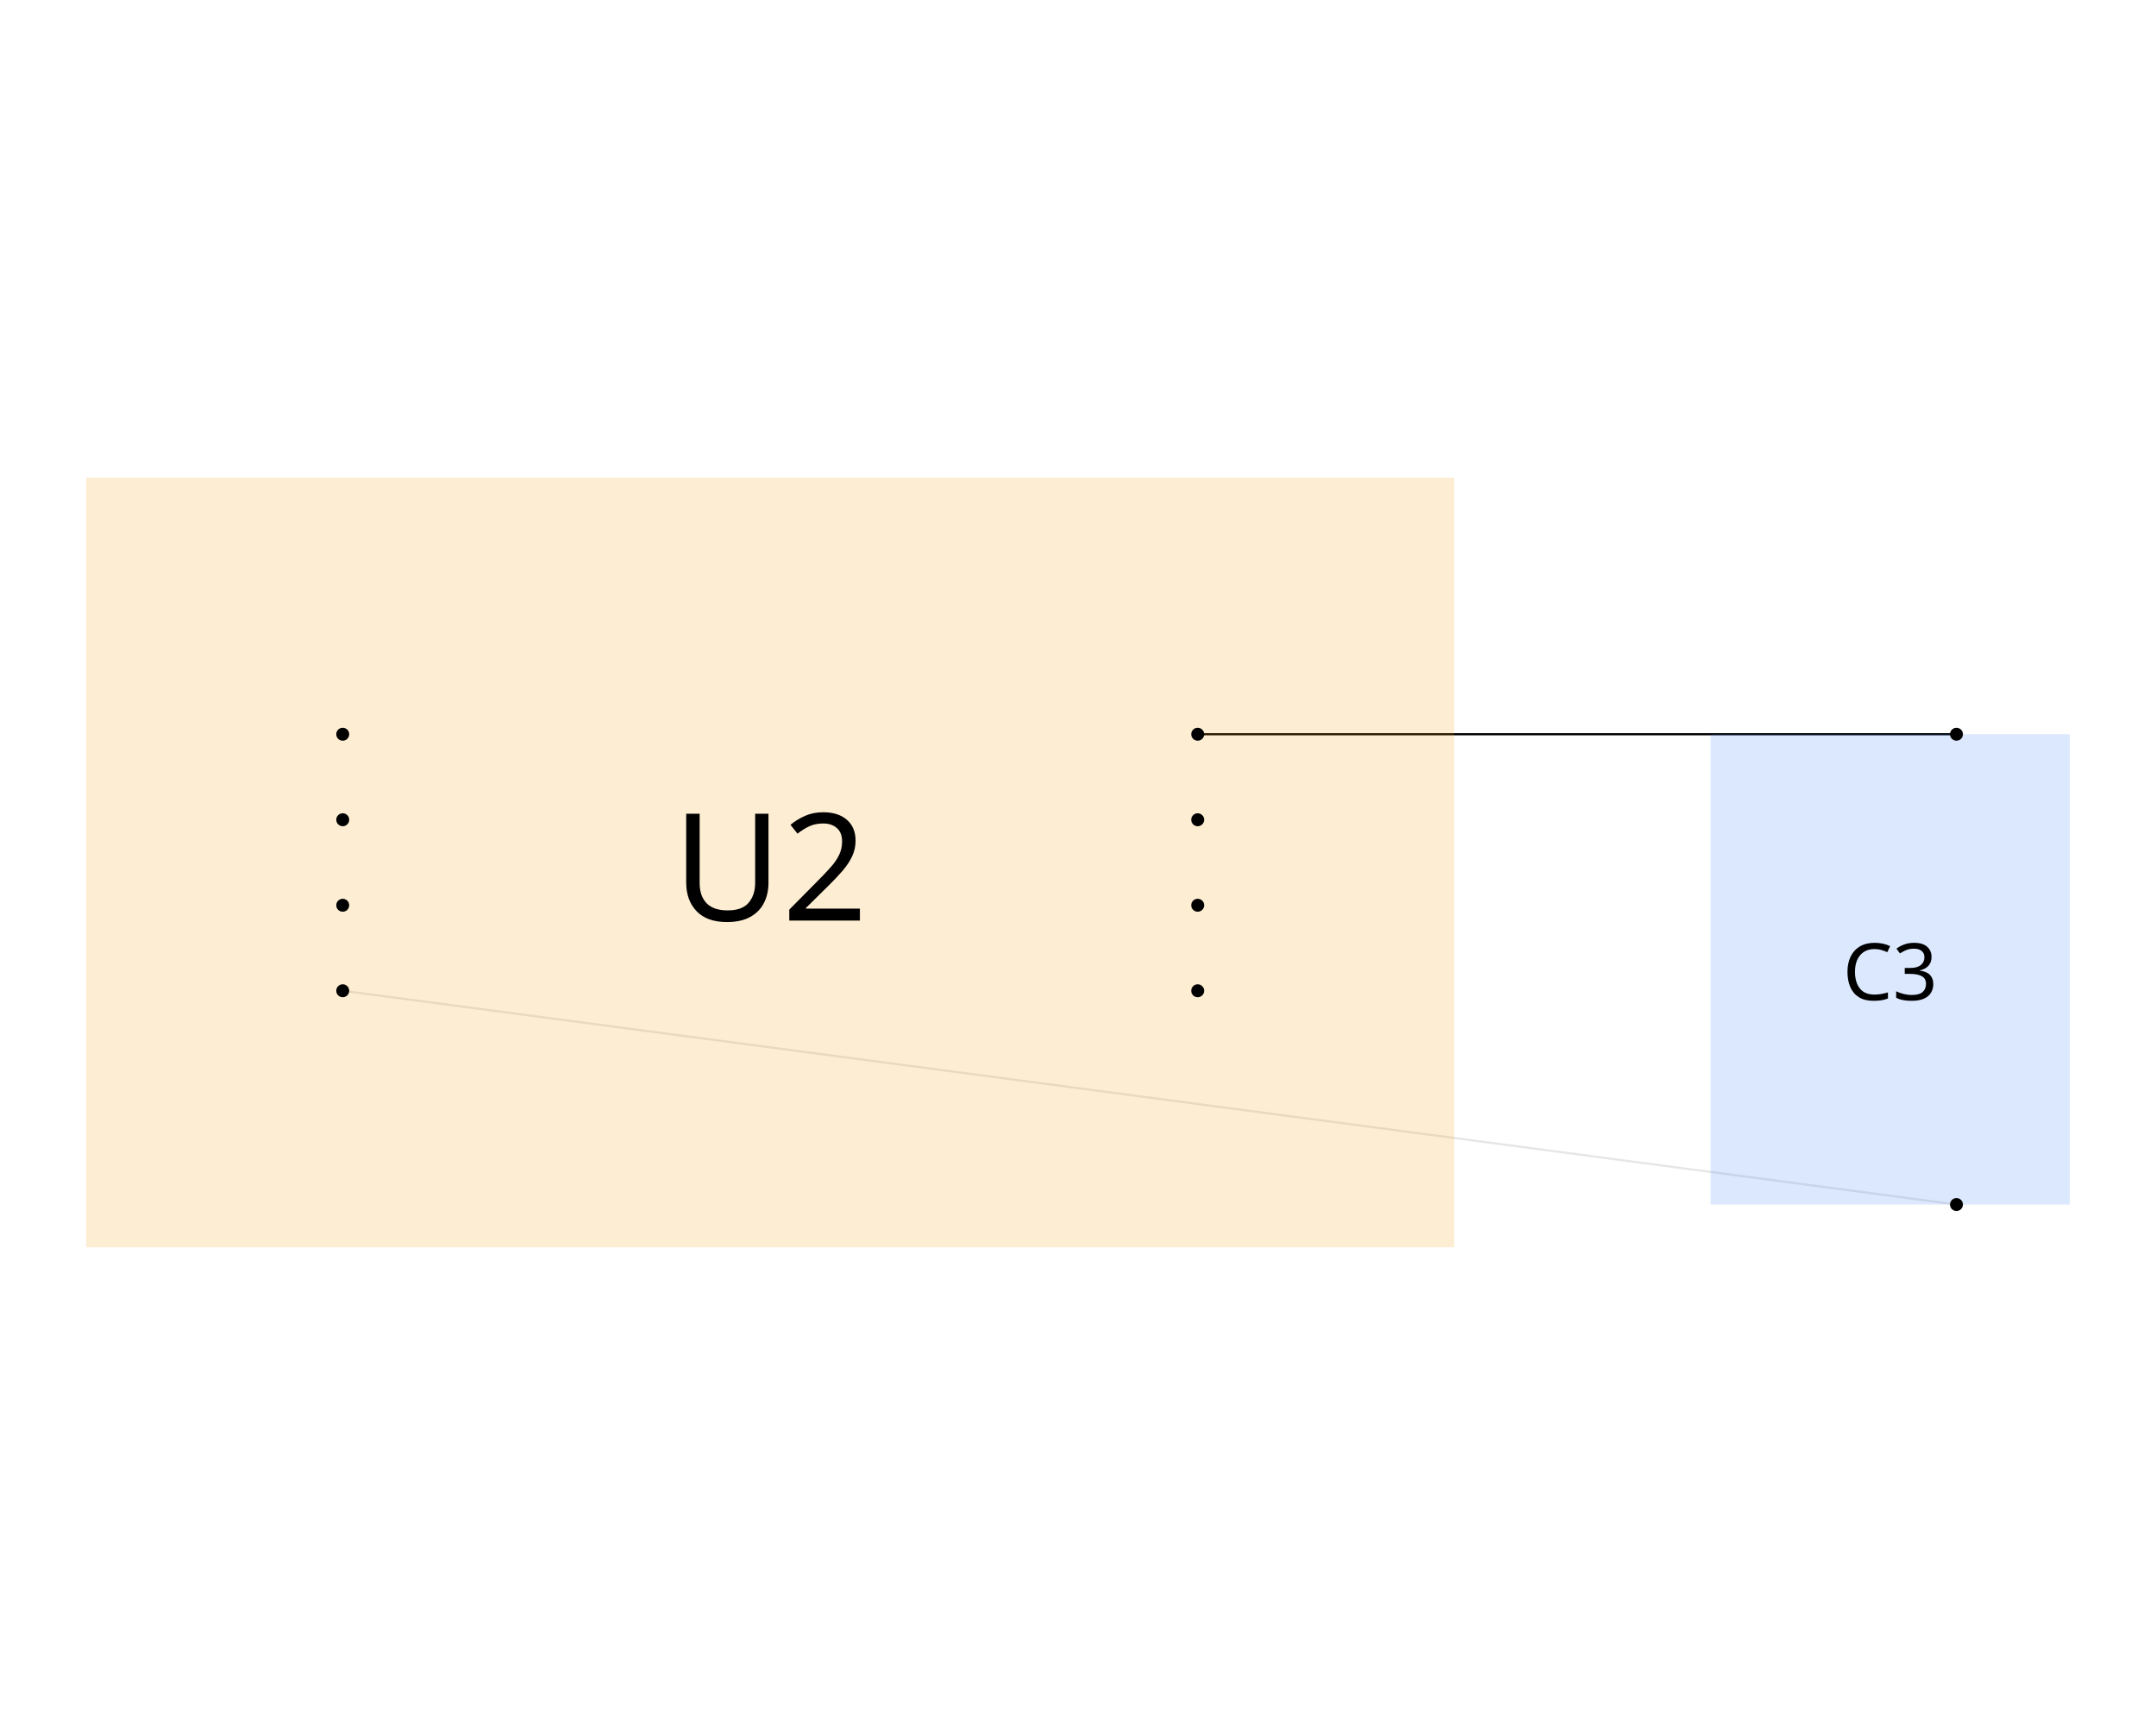
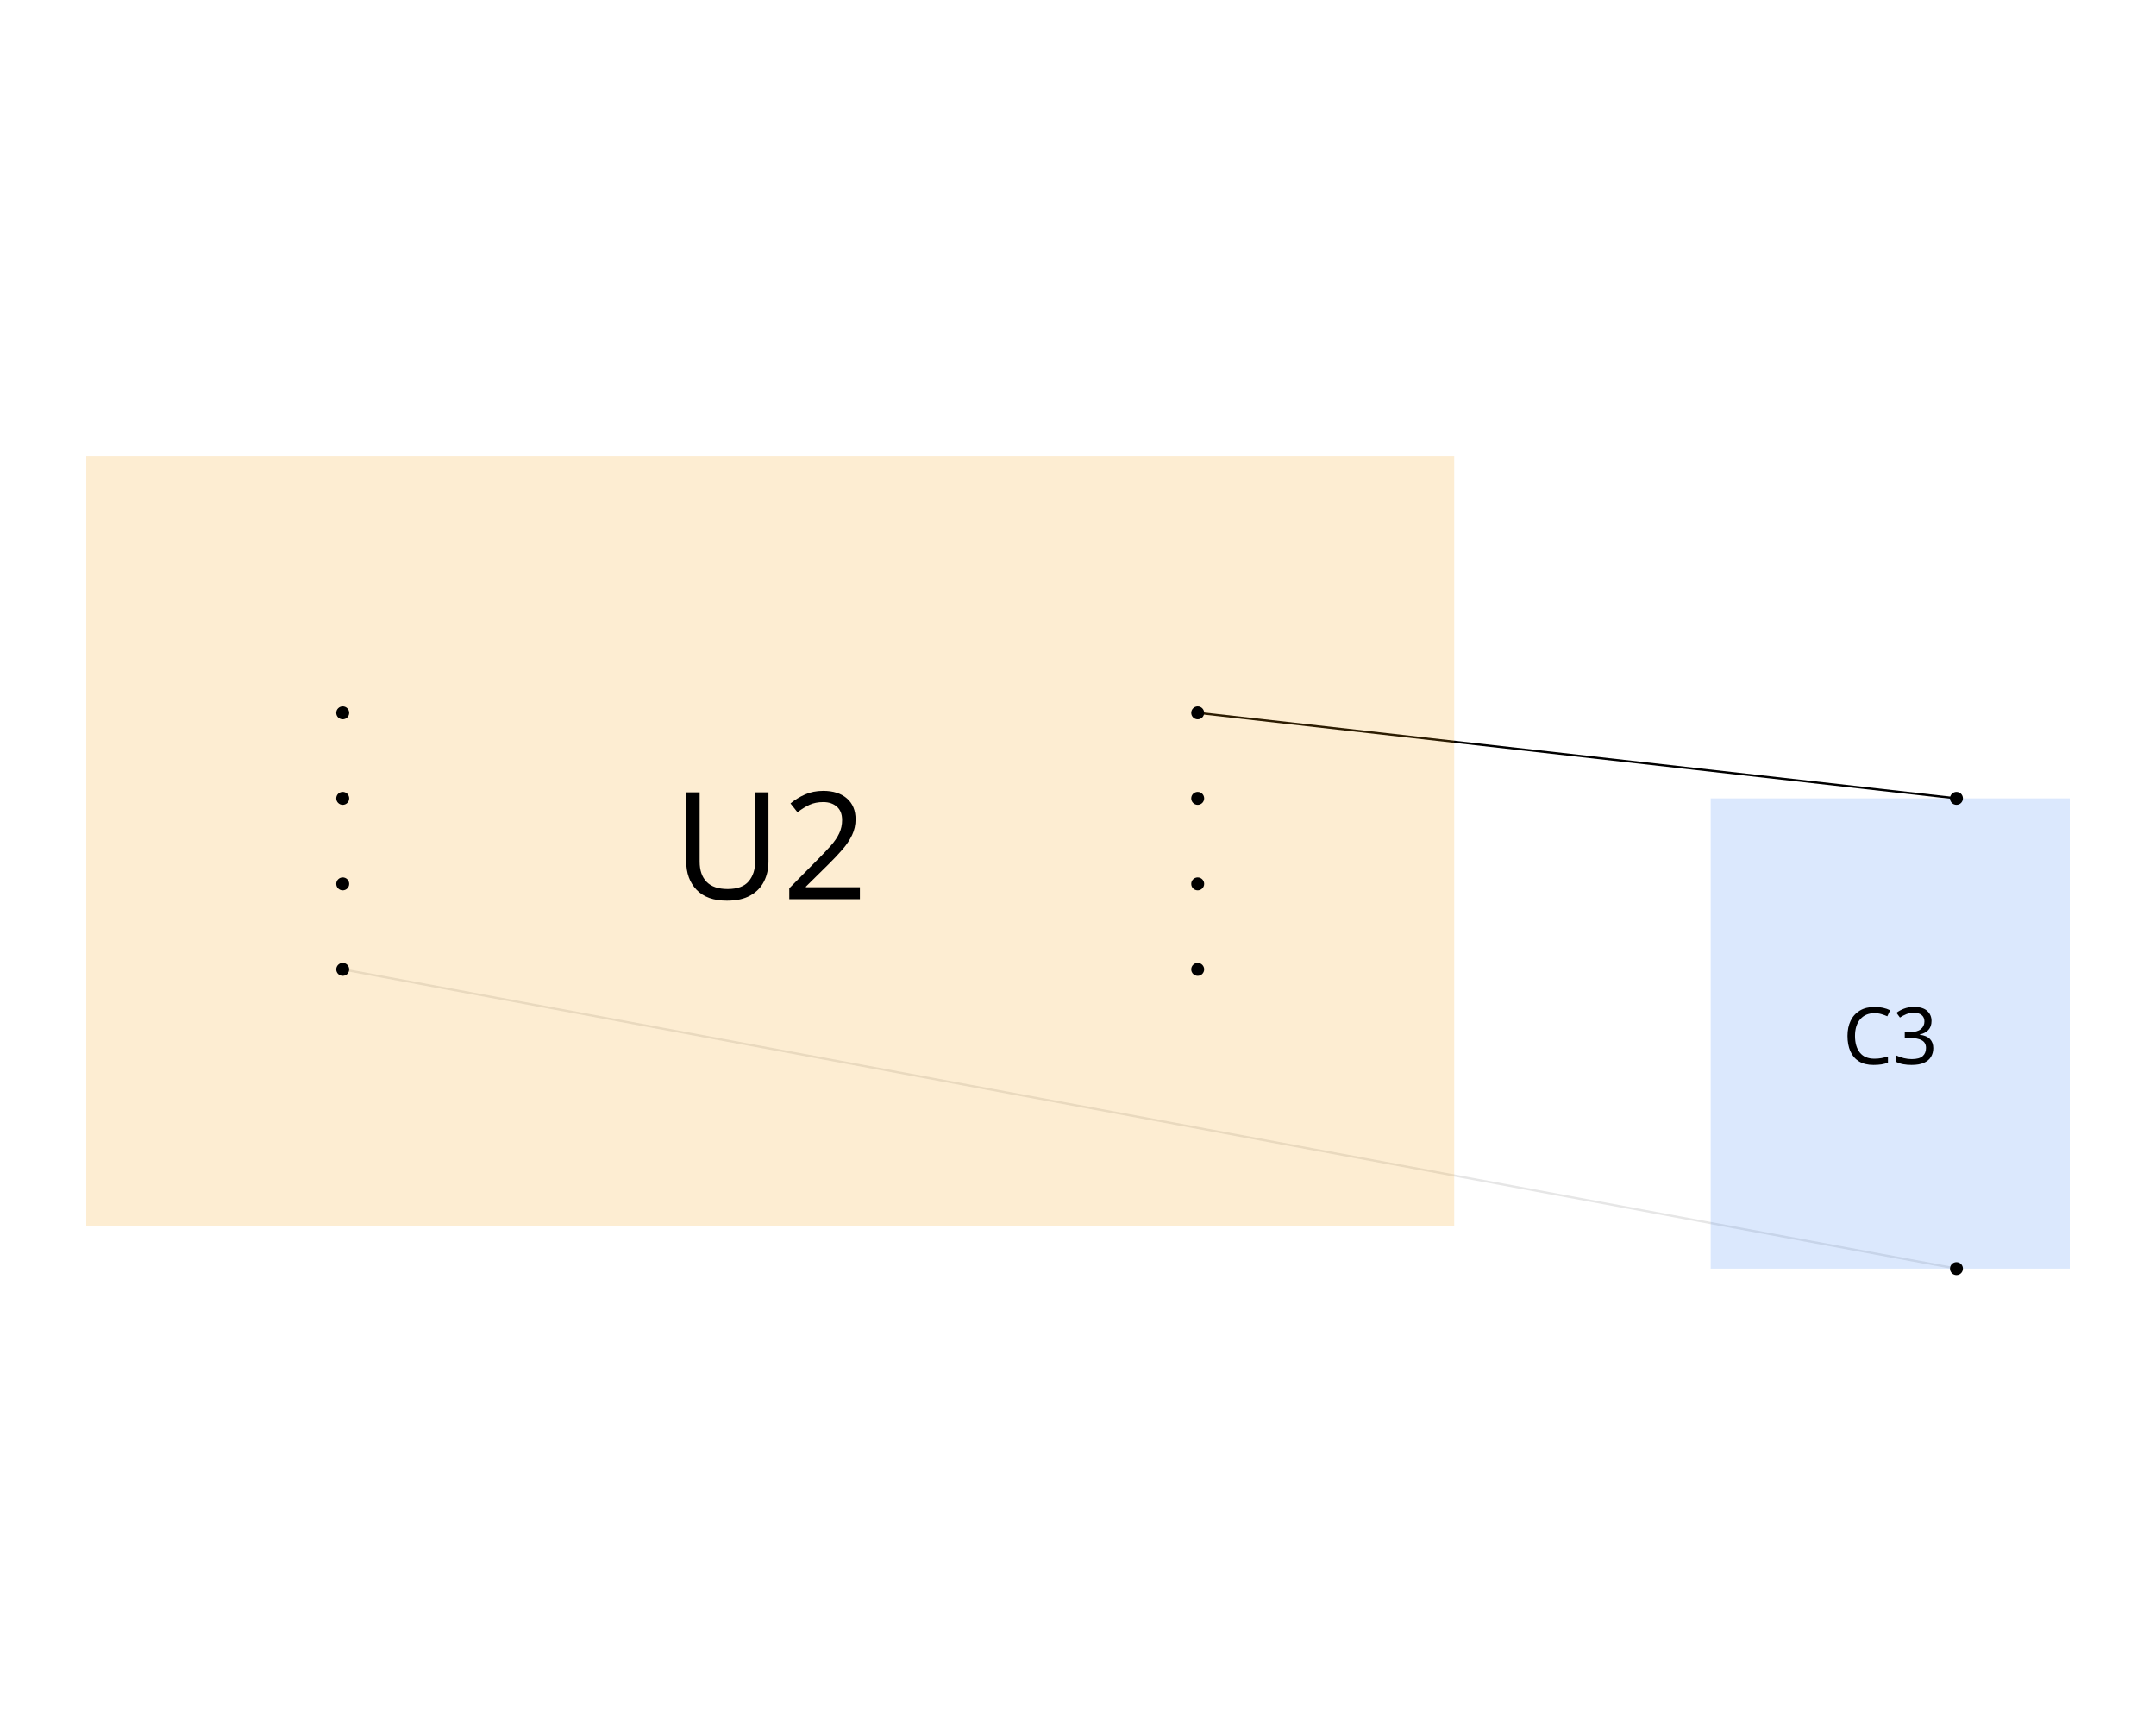
<svg xmlns="http://www.w3.org/2000/svg" width="1000" height="800" viewBox="0 0 1000 800">
  <rect width="100%" height="100%" fill="white" />
  <g>
-     <polyline data-points="2.775,-0.8 -1,-0.30000000000000004" data-type="line" data-label="" points="907.457,558.621 158.966,459.483" fill="none" stroke="rgba(0,0,0,0.1)" stroke-width="1px" />
+     <polyline data-points="2.775,-1 -1,-0.30000000000000004" data-type="line" data-label="" points="907.457,588.362 158.966,449.569" fill="none" stroke="rgba(0,0,0,0.1)" stroke-width="1px" />
  </g>
  <g>
-     <polyline data-points="1,0.30000000000000004 2.775,0.30000000000000004" data-type="line" data-label="" points="555.517,340.517 907.457,340.517" fill="none" stroke="black" stroke-width="1px" />
+     <polyline data-points="1,0.30000000000000004 2.775,0.10000000000000003" data-type="line" data-label="" points="555.517,330.603 907.457,370.259" fill="none" stroke="black" stroke-width="1px" />
  </g>
  <g>
-     <rect data-type="rect" data-label="C3" data-x="2.62" data-y="-0.25" x="793.448" y="340.517" width="166.552" height="218.103" fill="rgba(59, 130, 246, 0.18)" stroke="none" stroke-width="0.005" />
+     <rect data-type="rect" data-label="C3" data-x="2.62" data-y="-0.45" x="793.448" y="370.259" width="166.552" height="218.103" fill="rgba(59, 130, 246, 0.18)" stroke="none" stroke-width="0.005" />
  </g>
  <g>
-     <rect data-type="rect" data-label="U2" data-x="0" data-y="0" x="40" y="221.552" width="634.483" height="356.897" fill="rgba(245, 158, 11, 0.18)" stroke="none" stroke-width="0.005" />
+     <rect data-type="rect" data-label="U2" data-x="0" data-y="0" x="40" y="211.638" width="634.483" height="356.897" fill="rgba(245, 158, 11, 0.18)" stroke="none" stroke-width="0.005" />
  </g>
-   <text data-type="text" data-label="C3" data-x="2.62" data-y="-0.25" x="876.724" y="449.569" fill="black" font-size="36.641" font-family="sans-serif" text-anchor="middle" dominant-baseline="central">C3</text>
-   <text data-type="text" data-label="U2" data-x="0" data-y="0" x="357.241" y="400" fill="black" font-size="69.397" font-family="sans-serif" text-anchor="middle" dominant-baseline="central">U2</text>
+   <text data-type="text" data-label="C3" data-x="2.62" data-y="-0.45" x="876.724" y="479.31" fill="black" font-size="36.641" font-family="sans-serif" text-anchor="middle" dominant-baseline="central">C3</text>
+   <text data-type="text" data-label="U2" data-x="0" data-y="0" x="357.241" y="390.086" fill="black" font-size="69.397" font-family="sans-serif" text-anchor="middle" dominant-baseline="central">U2</text>
  <g>
-     <circle data-type="point" data-label="C3.1" data-x="2.775" data-y="0.30000000000000004" cx="907.457" cy="340.517" r="3" fill="black" />
+     <circle data-type="point" data-label="C3.1" data-x="2.775" data-y="0.10000000000000003" cx="907.457" cy="370.259" r="3" fill="black" />
  </g>
  <g>
-     <circle data-type="point" data-label="C3.2 (unnamedsubcircuitsubcircuit_source_group_5_connectivity_net1)" data-x="2.775" data-y="-0.8" cx="907.457" cy="558.621" r="3" fill="black" />
+     <circle data-type="point" data-label="C3.2 (unnamedsubcircuitsubcircuit_source_group_5_connectivity_net1)" data-x="2.775" data-y="-1" cx="907.457" cy="588.362" r="3" fill="black" />
  </g>
  <g>
-     <circle data-type="point" data-label="U2.1 (unnamedsubcircuitsubcircuit_source_group_5_connectivity_net26)" data-x="-1" data-y="0.30000000000000004" cx="158.966" cy="340.517" r="3" fill="black" />
+     <circle data-type="point" data-label="U2.1 (unnamedsubcircuitsubcircuit_source_group_5_connectivity_net26)" data-x="-1" data-y="0.30000000000000004" cx="158.966" cy="330.603" r="3" fill="black" />
  </g>
  <g>
-     <circle data-type="point" data-label="U2.2 (unnamedsubcircuitsubcircuit_source_group_5_connectivity_net27)" data-x="-1" data-y="0.10000000000000003" cx="158.966" cy="380.172" r="3" fill="black" />
+     <circle data-type="point" data-label="U2.2 (unnamedsubcircuitsubcircuit_source_group_5_connectivity_net27)" data-x="-1" data-y="0.10000000000000003" cx="158.966" cy="370.259" r="3" fill="black" />
  </g>
  <g>
-     <circle data-type="point" data-label="U2.3 (unnamedsubcircuitsubcircuit_source_group_5_connectivity_net28)" data-x="-1" data-y="-0.09999999999999998" cx="158.966" cy="419.828" r="3" fill="black" />
+     <circle data-type="point" data-label="U2.3 (unnamedsubcircuitsubcircuit_source_group_5_connectivity_net28)" data-x="-1" data-y="-0.09999999999999998" cx="158.966" cy="409.914" r="3" fill="black" />
  </g>
  <g>
-     <circle data-type="point" data-label="U2.4 (unnamedsubcircuitsubcircuit_source_group_5_connectivity_net1)" data-x="-1" data-y="-0.30000000000000004" cx="158.966" cy="459.483" r="3" fill="black" />
+     <circle data-type="point" data-label="U2.4 (unnamedsubcircuitsubcircuit_source_group_5_connectivity_net1)" data-x="-1" data-y="-0.30000000000000004" cx="158.966" cy="449.569" r="3" fill="black" />
  </g>
  <g>
-     <circle data-type="point" data-label="U2.5 (unnamedsubcircuitsubcircuit_source_group_5_connectivity_net32)" data-x="1" data-y="-0.30000000000000004" cx="555.517" cy="459.483" r="3" fill="black" />
+     <circle data-type="point" data-label="U2.5 (unnamedsubcircuitsubcircuit_source_group_5_connectivity_net32)" data-x="1" data-y="-0.30000000000000004" cx="555.517" cy="449.569" r="3" fill="black" />
  </g>
  <g>
-     <circle data-type="point" data-label="U2.6 (unnamedsubcircuitsubcircuit_source_group_5_connectivity_net31)" data-x="1" data-y="-0.10000000000000003" cx="555.517" cy="419.828" r="3" fill="black" />
+     <circle data-type="point" data-label="U2.6 (unnamedsubcircuitsubcircuit_source_group_5_connectivity_net31)" data-x="1" data-y="-0.10000000000000003" cx="555.517" cy="409.914" r="3" fill="black" />
  </g>
  <g>
-     <circle data-type="point" data-label="U2.7 (unnamedsubcircuitsubcircuit_source_group_5_connectivity_net30)" data-x="1" data-y="0.09999999999999998" cx="555.517" cy="380.172" r="3" fill="black" />
+     <circle data-type="point" data-label="U2.7 (unnamedsubcircuitsubcircuit_source_group_5_connectivity_net30)" data-x="1" data-y="0.09999999999999998" cx="555.517" cy="370.259" r="3" fill="black" />
  </g>
  <g>
-     <circle data-type="point" data-label="U2.8" data-x="1" data-y="0.30000000000000004" cx="555.517" cy="340.517" r="3" fill="black" />
+     <circle data-type="point" data-label="U2.8" data-x="1" data-y="0.30000000000000004" cx="555.517" cy="330.603" r="3" fill="black" />
  </g>
  <g id="crosshair" style="display: none">
    <line id="crosshair-h" y1="0" y2="800" stroke="#666" stroke-width="0.5" />
    <line id="crosshair-v" x1="0" x2="1000" stroke="#666" stroke-width="0.5" />
    <text id="coordinates" font-family="monospace" font-size="12" fill="#666" />
  </g>
</svg>
